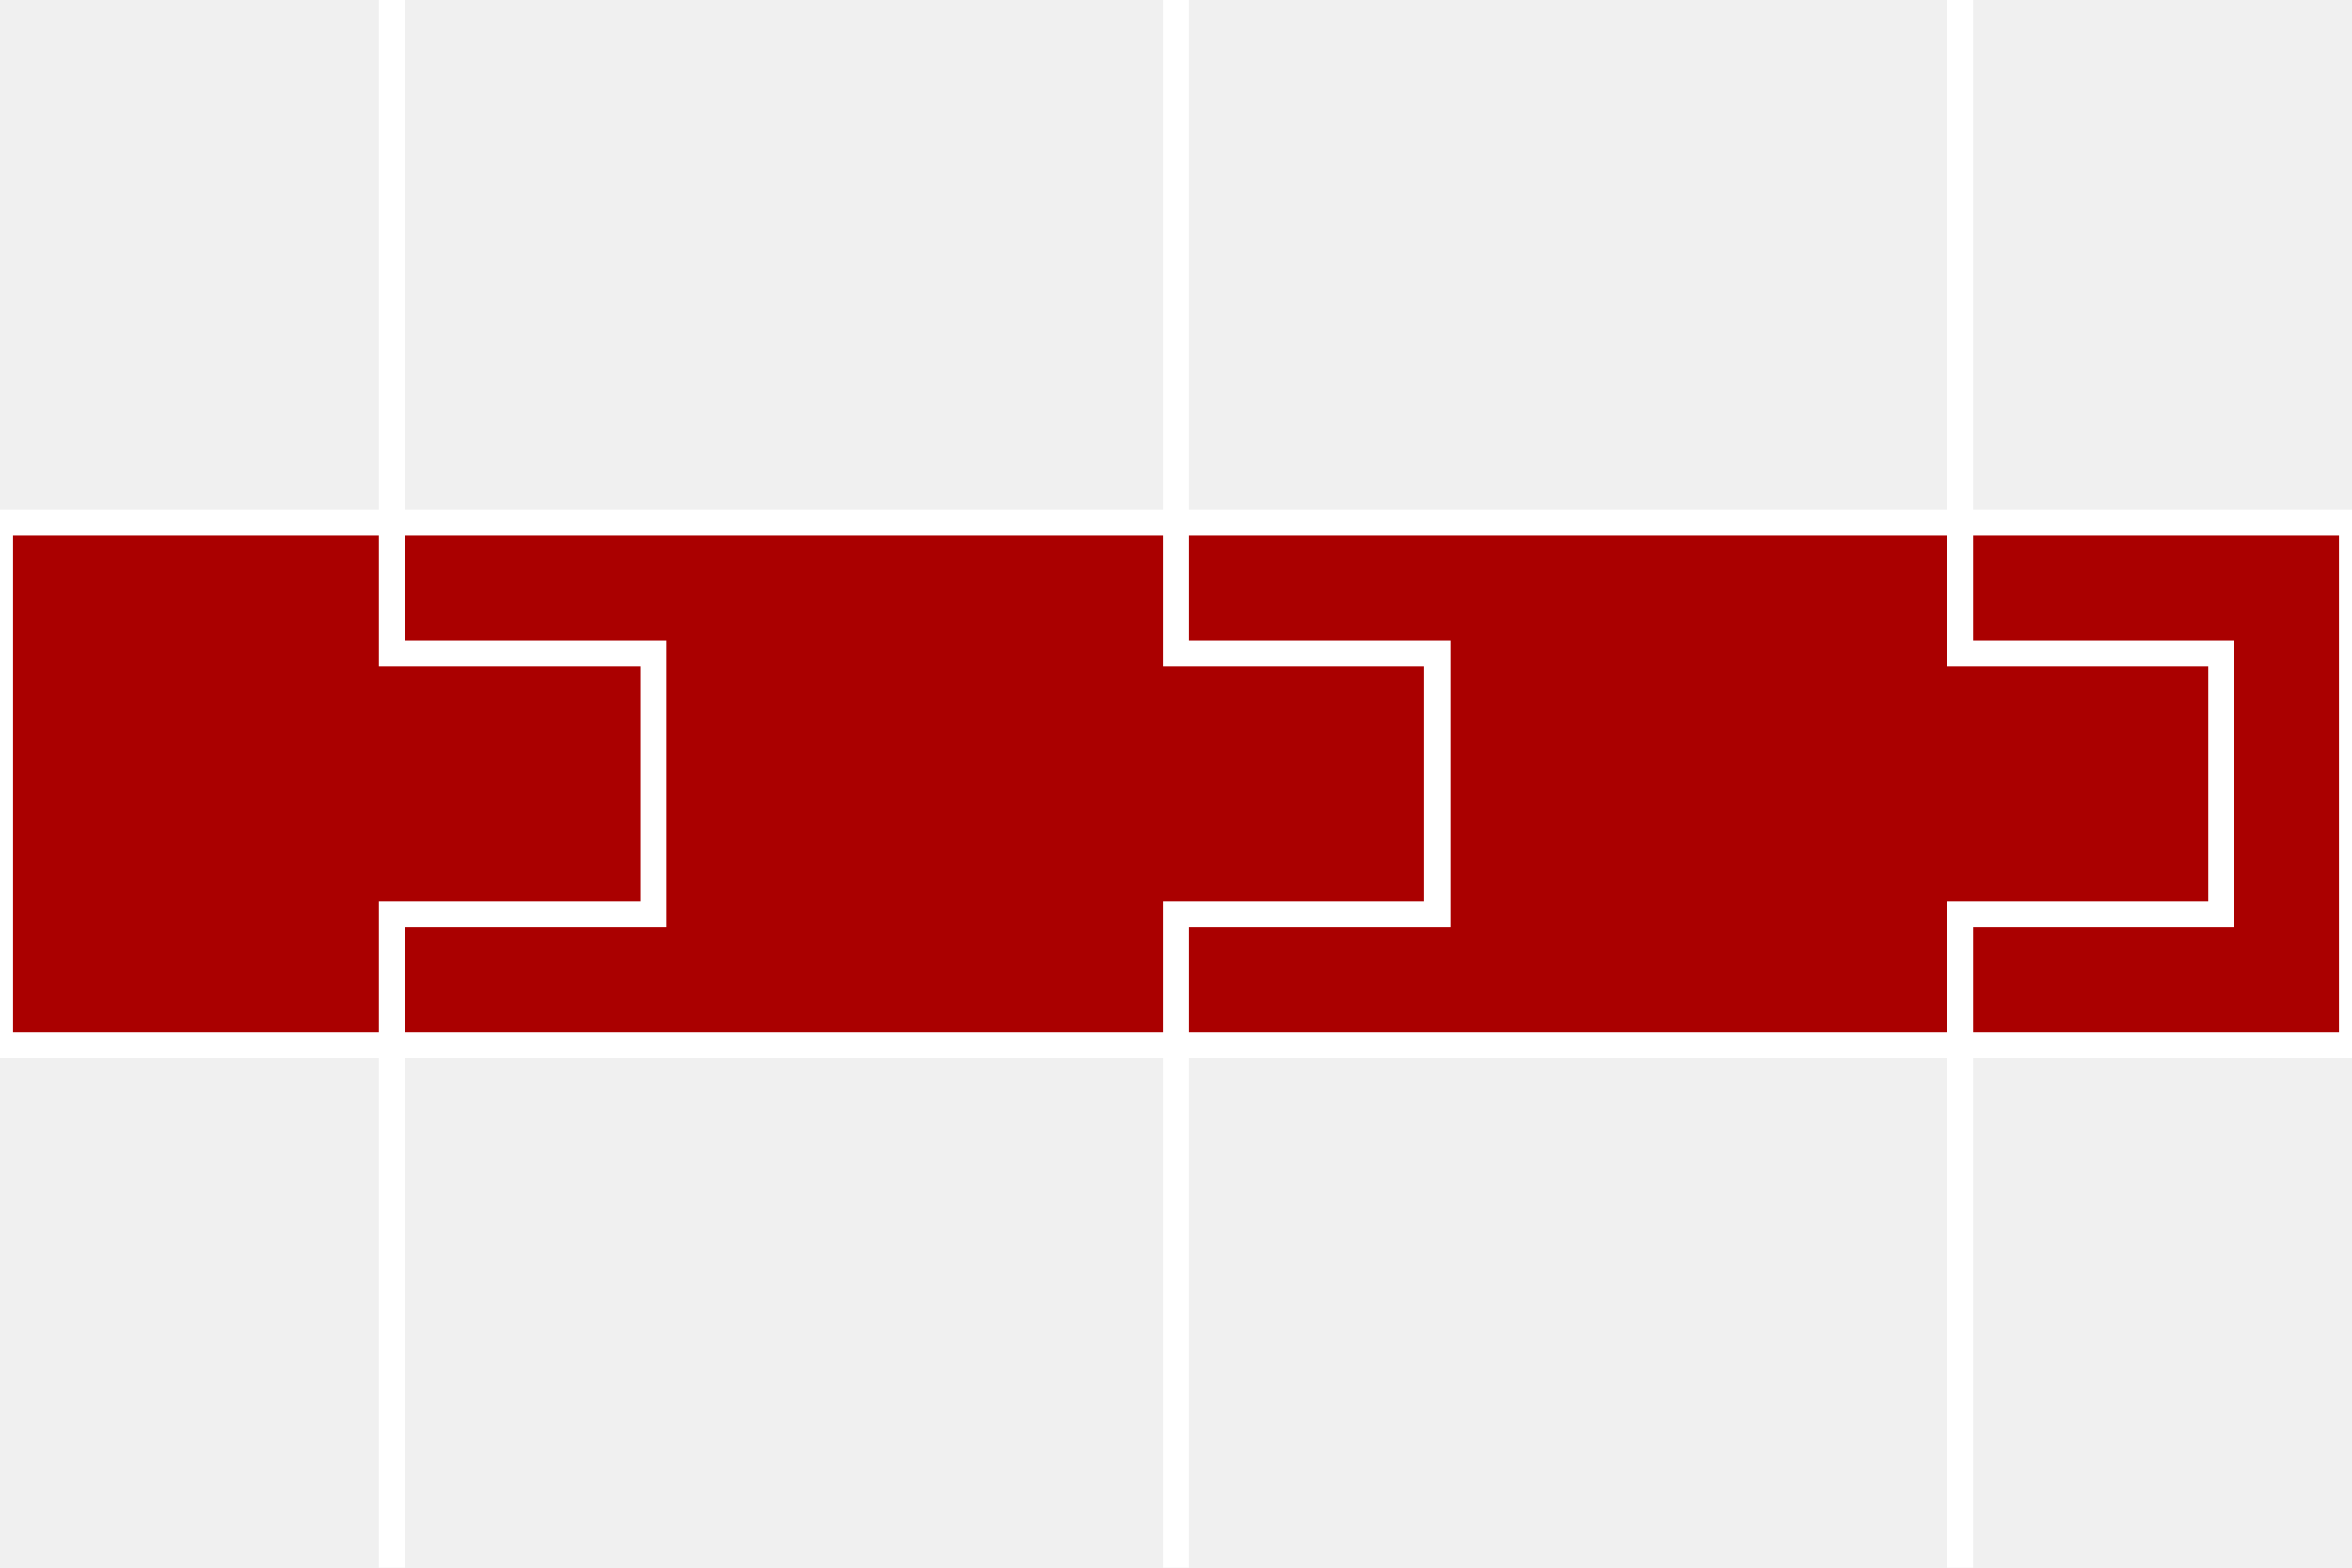
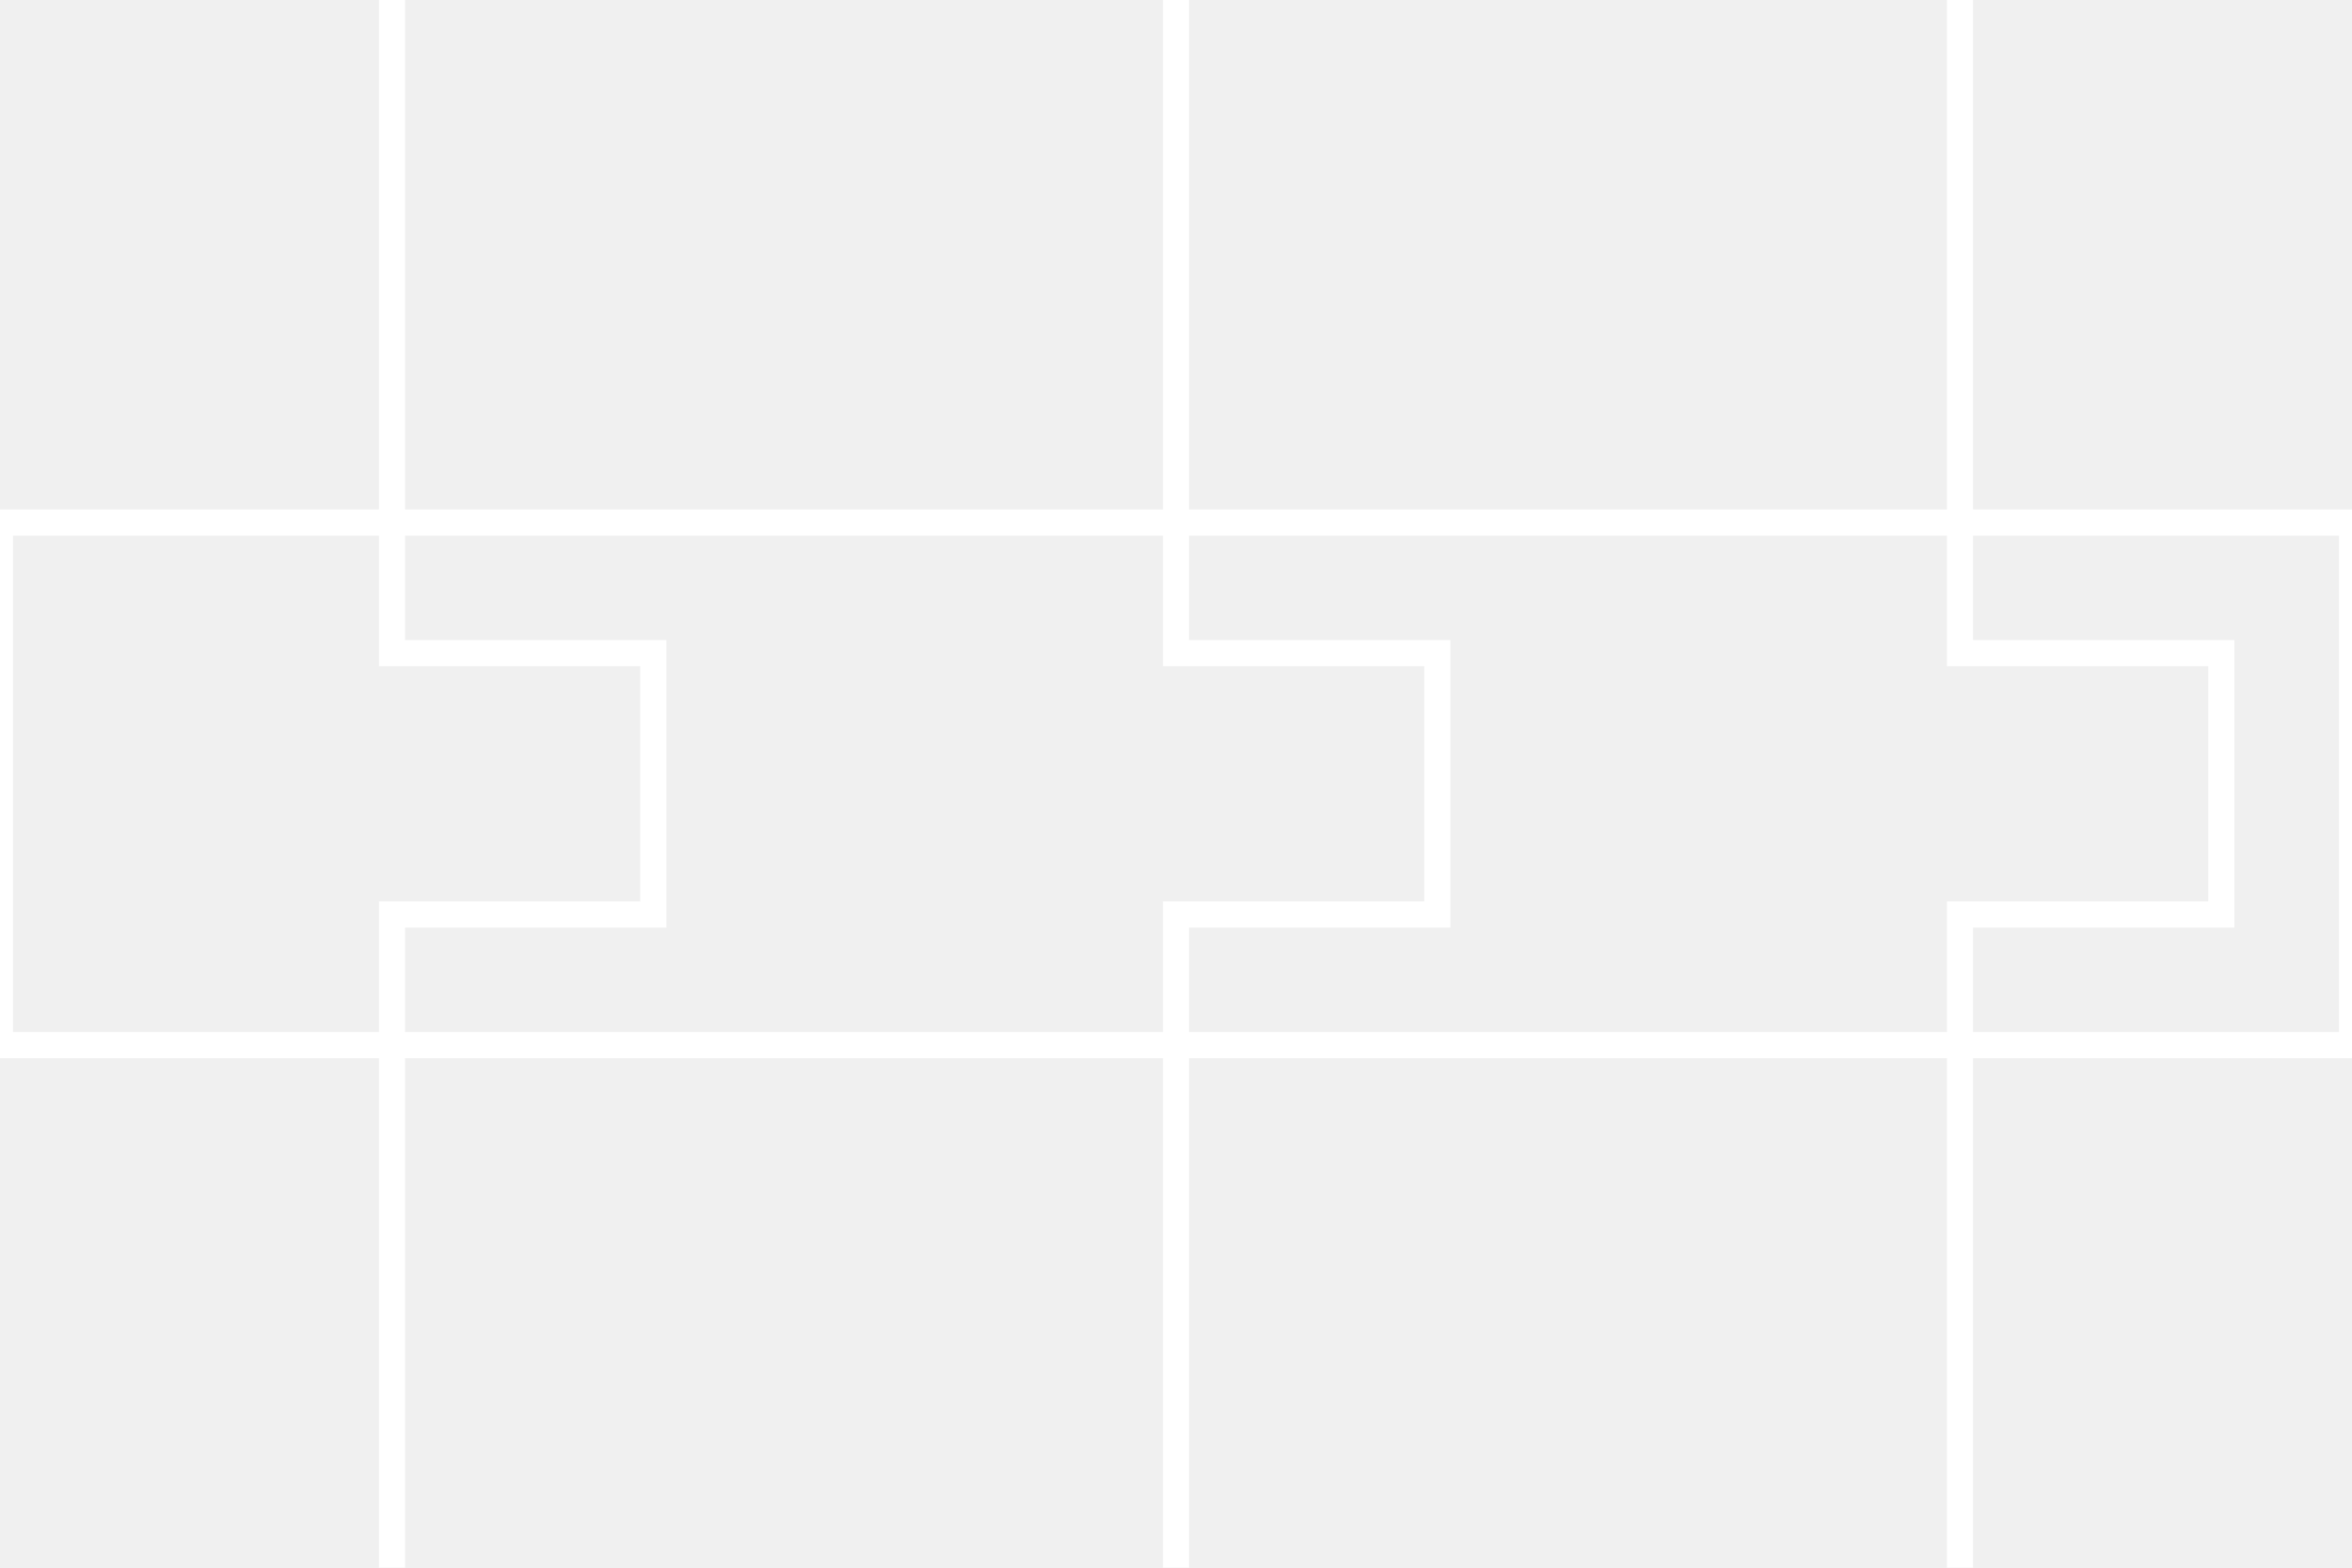
<svg xmlns="http://www.w3.org/2000/svg" width="180" height="120" viewBox="0 0 180 120" version="1.1" id="svg1">
  <defs id="defs1" />
-   <path d="M 0,40 H 180 V 80 H 0 Z" style="fill:#aa0000;stroke:none;stroke-width:2" id="mainFill1" />
+   <path d="M 0,40 H 180 V 80 H 0 Z" style="display:none;fill:#ef4444;stroke:none;stroke-width:2" id="mainFill1" />
  <path id="mainPath1" style="fill:none;stroke:#ffffff;stroke-width:2" d="M 0,40 H 180 V 80 H 0 Z M 30,0 V 50 H 50 V 70 H 30 v 50 M 90,0 v 50 h 20 V 70 H 90 v 50 M 150,0 v 50 h 20 v 20 h -20 v 50" />
</svg>
